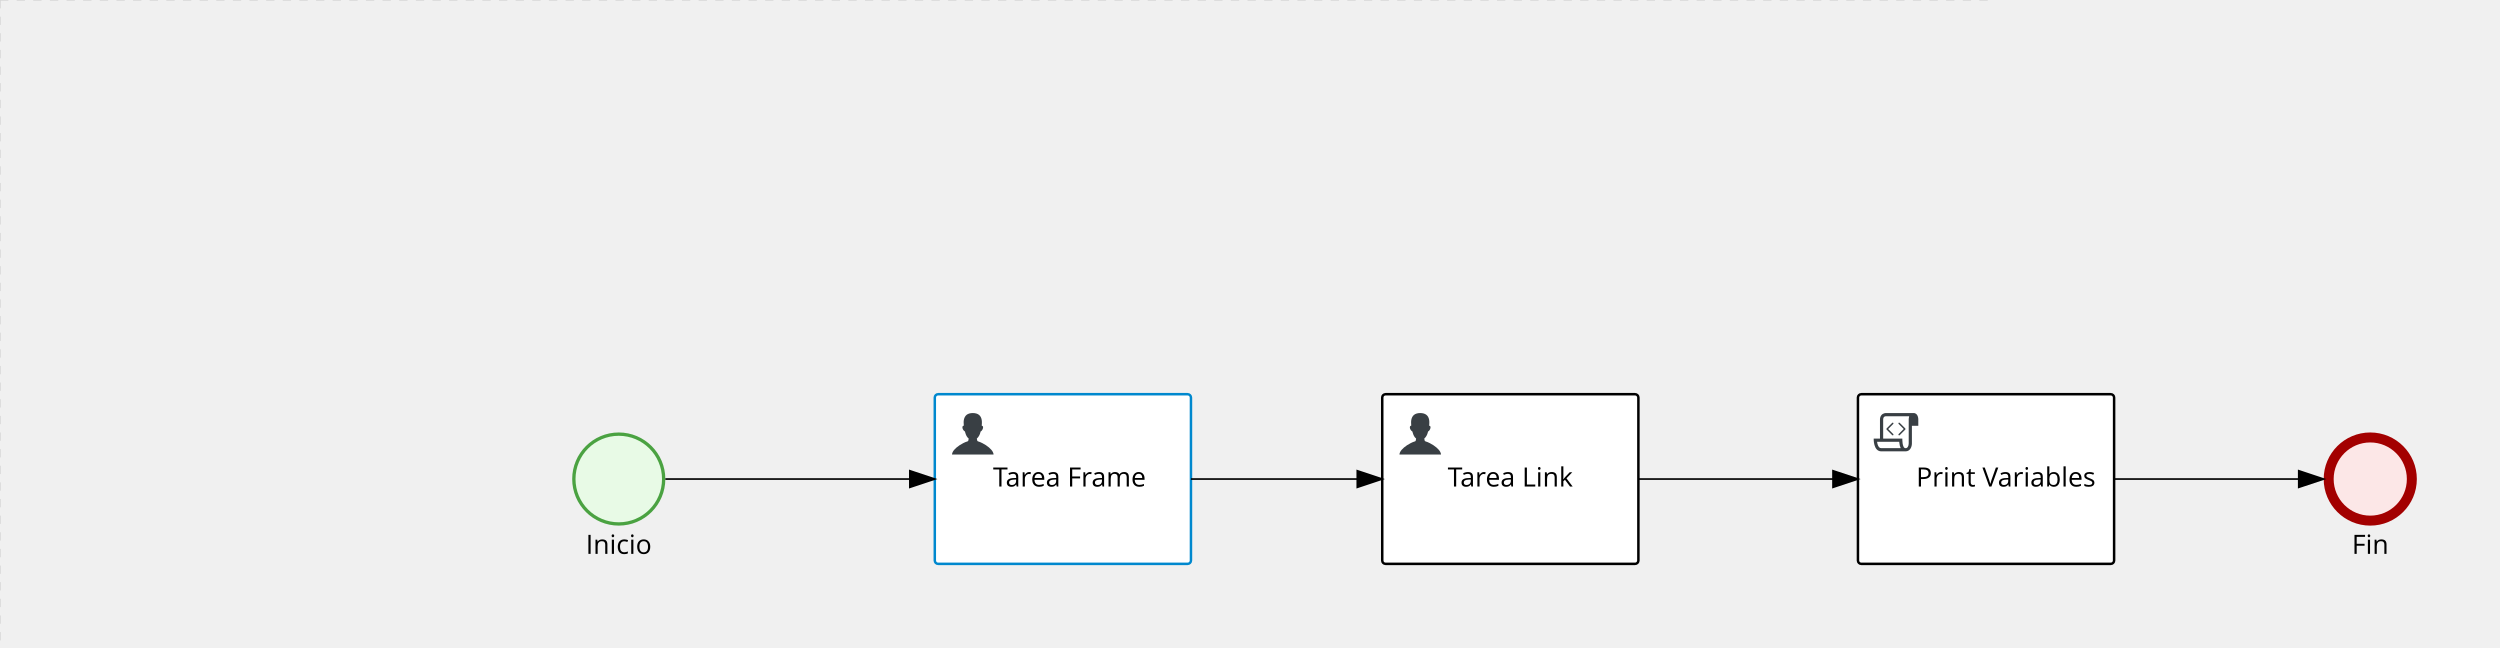
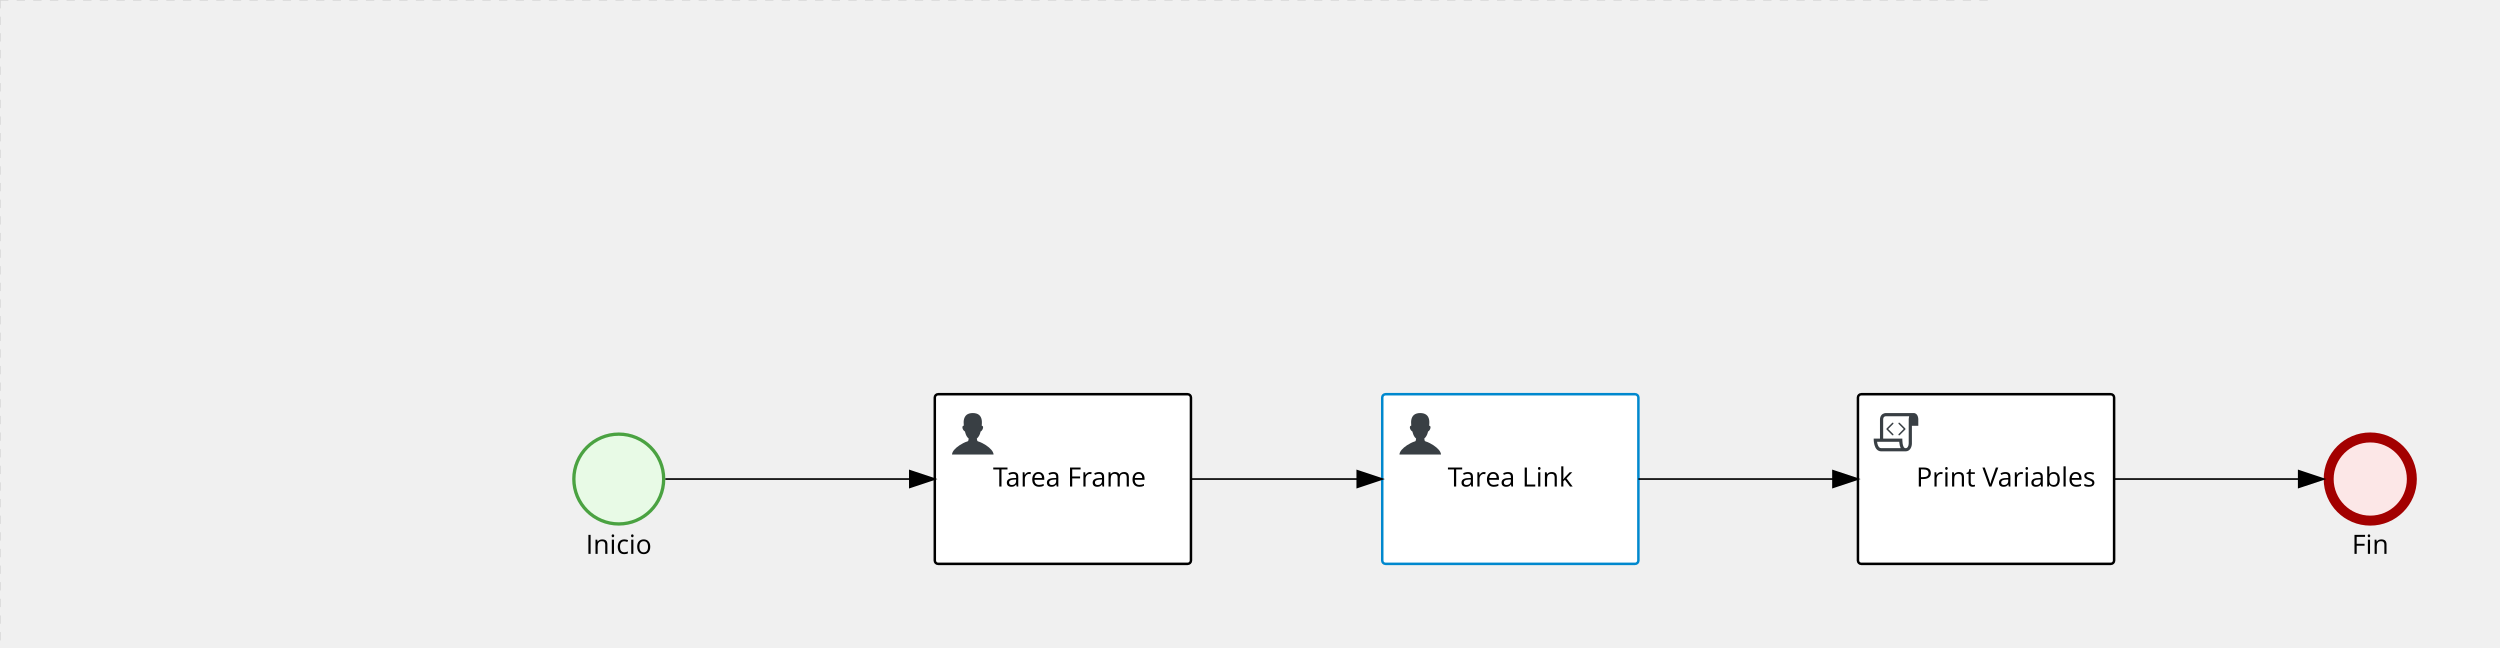
<svg xmlns="http://www.w3.org/2000/svg" version="1.1" width="1503" height="389" viewBox="0 0 1503 389">
  <defs />
  <g transform="matrix(1,0,0,1,0,0)">
    <g>
      <g>
        <g>
          <path fill="none" stroke="#d3d3d3" paint-order="fill stroke markers" d=" M 0 0 L 1200 0" stroke-miterlimit="10" stroke-opacity="0.8" stroke-dasharray="5" />
        </g>
        <g>
          <path fill="none" stroke="#d3d3d3" paint-order="fill stroke markers" d=" M 0 0 L 0 800" stroke-miterlimit="10" stroke-opacity="0.8" stroke-dasharray="5" />
        </g>
      </g>
      <g id="_55F3EB87-1BD5-4718-9927-45EF6CE85D0C" bpmn2nodeid="_55F3EB87-1BD5-4718-9927-45EF6CE85D0C" transform="matrix(1,0,0,1,1117,237)">
        <g>
          <path fill="none" stroke="none" />
        </g>
        <g transform="matrix(1,0,0,1,0,0)">
          <path fill="#ffffff" stroke="none" id="_55F3EB87-1BD5-4718-9927-45EF6CE85D0C?shapeType=BACKGROUND" paint-order="stroke fill markers" d=" M 2 0 L 152 0 L 152 0 A 2 2 0 0 1 154 2 L 154 100 L 154 100 A 2 2 0 0 1 152 102 L 2 102 L 2 102 A 2 2 0 0 1 0 100 L 0 2 L 0 2 A 2 2 0 0 1 2 0 Z" />
        </g>
        <g transform="matrix(1,0,0,1,0,0)">
          <path fill="none" stroke="#000000" id="_55F3EB87-1BD5-4718-9927-45EF6CE85D0C?shapeType=BORDER&amp;renderType=STROKE" paint-order="fill stroke markers" d=" M 2 0 L 152 0 L 152 0 A 2 2 0 0 1 154 2 L 154 100 L 154 100 A 2 2 0 0 1 152 102 L 2 102 L 2 102 A 2 2 0 0 1 0 100 L 0 2 L 0 2 A 2 2 0 0 1 2 0 Z" stroke-miterlimit="10" stroke-width="1.5" stroke-dasharray="" />
        </g>
        <g>
          <g transform="matrix(0.06,0,0,0.06,9.4,9.4)">
            <g transform="matrix(1,0,0,1,0,0)">
              <path fill="#393f44" stroke="none" id="_55F3EB87-1BD5-4718-9927-45EF6CE85D0C_task__FQFd__KwNe" paint-order="stroke fill markers" d=" M 0 0 M 197.3 130.2 C 194.4 127.3 189.6 127.3 186.7 130.2 L 130.2 186.7 C 127.3 189.6 127.3 194.4 130.2 197.3 L 186.7 253.8 C 188.1 255.3 190.1 256 192 256 C 193.9 256 195.9 255.3 197.3 253.7 C 200.2 250.8 200.2 246 197.3 243.1 L 146.2 192 L 197.3 140.8 C 200.2 137.9 200.2 133.1 197.3 130.2 Z" />
            </g>
            <g transform="matrix(1,0,0,1,0,0)">
              <path fill="#393f44" stroke="none" id="_55F3EB87-1BD5-4718-9927-45EF6CE85D0C_task__FQFd__W91P" paint-order="stroke fill markers" d=" M 0 0 M 261.3 130.2 C 258.4 127.3 253.6 127.3 250.7 130.2 C 247.8 133.1 247.8 137.9 250.7 140.8 L 301.8 191.9 L 250.7 243 C 247.8 245.9 247.8 250.7 250.7 253.6 C 252.1 255.3 254.1 256 256 256 C 257.9 256 259.9 255.3 261.3 253.8 L 317.8 197.3 C 320.7 194.4 320.7 189.6 317.8 186.7 L 261.3 130.2 Z" />
            </g>
            <g transform="matrix(1,0,0,1,0,0)">
              <path fill="#393f44" stroke="none" id="_55F3EB87-1BD5-4718-9927-45EF6CE85D0C_task__FQFd__wKhe" paint-order="stroke fill markers" d=" M 0 0 M 400 32 C 400 32 152.8 32 128 32 C 62 32 64 96 64 96 L 64 288 L 1 288 C 1 288 -4 416 78 416 L 320 416 C 368 416 384 368 384 336 C 384 314.2 384 224.4 384 160 L 448 160 L 448 96 C 448 96 449 32 400 32 Z M 0 0 M 78 383.9 C 68.5 383.9 61.6 381.1 55.5 374.9 C 43.4 362.4 37.5 339.6 34.9 320 L 256.9 320 C 257.1 322.7 257.3 325.4 257.6 328.2 C 260 351.6 264.7 370.1 271.9 383.9 L 78 383.9 L 78 383.9 Z M 0 0 M 352 336 C 352 345.9 349.6 360.3 342.9 371 C 337.2 380.1 330.4 384 320 384 C 285 384 288 288 288 288 L 96 288 L 96 96 L 96 95.9 L 96 95.1 C 96 90.6 97.6 78.3 104.7 71.2 C 106.5 69.4 111.9 64 128 64 L 356.5 64 C 354.4 72.8 352.8 81.8 352.2 89.9 C 352.2 90.5 352.1 91.1 352.1 91.7 C 352.1 92 352.1 92.3 352.1 92.6 C 352 94.8 352 96 352 96 L 352 160 L 352 336 Z" />
            </g>
          </g>
        </g>
        <g transform="matrix(1,0,0,1,35,43.5)">
          <text fill="#000000" stroke="none" font-family="Open Sans" font-size="12pt" font-style="normal" font-weight="normal" text-decoration="normal" x="53.938" y="12" text-anchor="middle" dominant-baseline="alphabetic">Print Variables</text>
-         </g>
-       </g>
-       <g id="_E658BC56-A9F5-4E57-9372-7A712E50C8AA" bpmn2nodeid="_E658BC56-A9F5-4E57-9372-7A712E50C8AA" transform="matrix(1,0,0,1,831,237)">
-         <g>
-           <path fill="none" stroke="none" />
-         </g>
-         <g transform="matrix(1,0,0,1,0,0)">
-           <path fill="#ffffff" stroke="none" id="_E658BC56-A9F5-4E57-9372-7A712E50C8AA?shapeType=BACKGROUND" paint-order="stroke fill markers" d=" M 2 0 L 152 0 L 152 0 A 2 2 0 0 1 154 2 L 154 100 L 154 100 A 2 2 0 0 1 152 102 L 2 102 L 2 102 A 2 2 0 0 1 0 100 L 0 2 L 0 2 A 2 2 0 0 1 2 0 Z" />
-         </g>
-         <g transform="matrix(1,0,0,1,0,0)">
-           <path fill="none" stroke="#000000" id="_E658BC56-A9F5-4E57-9372-7A712E50C8AA?shapeType=BORDER&amp;renderType=STROKE" paint-order="fill stroke markers" d=" M 2 0 L 152 0 L 152 0 A 2 2 0 0 1 154 2 L 154 100 L 154 100 A 2 2 0 0 1 152 102 L 2 102 L 2 102 A 2 2 0 0 1 0 100 L 0 2 L 0 2 A 2 2 0 0 1 2 0 Z" stroke-miterlimit="10" stroke-width="1.5" stroke-dasharray="" />
-         </g>
-         <g>
-           <g transform="matrix(0.06,0,0,0.06,9.4,9.4)">
-             <g transform="matrix(1,0,0,1,0,0)">
-               <path fill="#393f44" stroke="none" id="_E658BC56-A9F5-4E57-9372-7A712E50C8AA_task__RvU5__iZSm" paint-order="stroke fill markers" d=" M 0 0 M 16 445.21 C 16 440.869 18.784 431.129 22.001 424.217 C 35.768 394.64 77.283 359.28 129 333.084 C 144.516 325.224 157.347 319.964 167.807 317.174 C 171.932 316.074 175.729 314.414 176.525 313.363 C 178.894 310.234 180.914 302.908 181.727 294.5 L 182.5 286.5 L 178.507 283.455 C 166.303 274.146 154.284 251.678 148.04 226.5 C 145.611 216.707 145.056 215.462 142.984 215.158 C 141.703 214.97 138.083 212.243 134.939 209.099 C 123.233 197.393 116.891 177.376 121.44 166.49 C 123.002 162.751 128.155 159.01 131.75 159.004 C 134.448 159 134.471 158.603 132.914 138.788 C 130.927 113.496 134.279 92.265 143.132 74.076 C 152.232 55.38 167.569 42.882 189.049 36.66 C 210.203 30.532 237.797 30.532 258.951 36.66 C 300.042 48.563 318.958 83.806 314.955 141 C 314.32 150.075 313.624 157.788 313.409 158.14 C 313.194 158.493 314.575 159.073 316.479 159.43 C 328.929 161.766 330.986 177.018 321.496 196.621 C 316.903 206.109 309.357 214.508 304.817 215.185 C 303.023 215.453 302.293 217.146 299.943 226.5 C 296.659 239.567 294.474 245.305 287.948 257.995 C 282.491 268.606 273.035 281.109 268.108 284.229 L 264.871 286.278 L 265.518 292.889 C 266.345 301.33 268.639 309.871 270.877 312.837 C 272.067 314.415 275.002 315.79 280.063 317.139 C 291.069 320.075 303.617 325.274 321 334.102 C 369.815 358.891 410.848 393.758 425.032 422.5 C 429.07 430.682 432 440.232 432 445.21 L 432 448 L 224 448 L 16 448 L 16 445.21 Z" />
-             </g>
-           </g>
-         </g>
-         <g transform="matrix(1,0,0,1,4.04,13.68)">
-           <g transform="matrix(0.04,0,0,0.04,63.36,69.12)">
-             <g transform="matrix(1,0,0,1,0,0)">
-               <path fill="none" stroke="none" />
-             </g>
-             <g transform="matrix(1,0,0,1,0,0)">
-               <path fill="none" stroke="none" />
-             </g>
-           </g>
-         </g>
-         <g transform="matrix(1,0,0,1,39.35938,43.5)">
-           <text fill="#000000" stroke="none" font-family="Open Sans" font-size="12pt" font-style="normal" font-weight="normal" text-decoration="normal" x="37.641" y="12" text-anchor="middle" dominant-baseline="alphabetic">Tarea Link</text>
        </g>
      </g>
      <g id="_DB7E2A06-EE27-41BF-A555-0679A75EE5CD" bpmn2nodeid="_DB7E2A06-EE27-41BF-A555-0679A75EE5CD" transform="matrix(1,0,0,1,344,260)">
        <g>
          <path fill="none" stroke="none" />
        </g>
        <g transform="matrix(0.125,0,0,0.125,0,0)">
          <g transform="matrix(1,0,0,1,0,0)">
            <path fill="#e8fae6" stroke="none" id="_DB7E2A06-EE27-41BF-A555-0679A75EE5CD?shapeType=BACKGROUND" paint-order="stroke fill markers" d=" M 0 0 M 444 224 C 444 263.9 434.2 300.8 414.4 334.5 C 394.7 368.2 368 394.9 334.4 414.5 C 300.8 434.1 263.9 444 224 444 C 184.1 444 147.2 434.2 113.5 414.4 C 79.8 394.7 53.1 368 33.5 334.4 C 13.9 300.8 4 263.9 4 224 C 4 184.1 13.8 147.2 33.6 113.5 C 53.4 79.8 80.1 53.1 113.6 33.5 C 147.1 13.9 184.1 4 224 4 C 263.9 4 300.8 13.8 334.5 33.6 C 368.2 53.4 394.9 80.1 414.5 113.6 C 434.1 147.1 444 184.1 444 224 Z" />
          </g>
          <g>
            <g transform="matrix(1,0,0,1,0,0)">
              <g transform="matrix(1,0,0,1,0,0)">
                <path fill="#4aa241" stroke="none" id="_DB7E2A06-EE27-41BF-A555-0679A75EE5CD?shapeType=BORDER&amp;renderType=FILL" paint-order="stroke fill markers" d=" M 0 0 M 224 0 C 100.3 0 0 100.3 0 224 C 0 347.7 100.3 448 224 448 C 347.7 448 448 347.7 448 224 C 448 100.3 347.7 0 224 0 Z M 0 0 M 224 432 C 109.1 432 16 338.9 16 224 C 16 109.1 109.1 16 224 16 C 338.9 16 432 109.1 432 224 C 432 338.9 338.9 432 224 432 Z" />
              </g>
            </g>
          </g>
        </g>
        <g transform="matrix(1,0,0,1,8.171875,61)">
          <text fill="#000000" stroke="none" font-family="Open Sans" font-size="12pt" font-style="normal" font-weight="normal" text-decoration="normal" x="19.828" y="12" text-anchor="middle" dominant-baseline="alphabetic">Inicio</text>
        </g>
      </g>
      <g id="_31AF1929-A2BE-4F41-AECF-5DF22C2AB227" bpmn2nodeid="_31AF1929-A2BE-4F41-AECF-5DF22C2AB227" transform="matrix(1,0,0,1,1397,260)">
        <g>
          <path fill="none" stroke="none" />
        </g>
        <g transform="matrix(0.125,0,0,0.125,0,0)">
          <g transform="matrix(1,0,0,1,0,0)">
            <path fill="#fce7e7" stroke="none" id="_31AF1929-A2BE-4F41-AECF-5DF22C2AB227?shapeType=BACKGROUND" paint-order="stroke fill markers" d=" M 0 0 M 444 224 C 444 263.9 434.2 300.8 414.4 334.5 C 394.7 368.2 368 394.9 334.4 414.5 C 300.8 434.1 263.9 444 224 444 C 184.1 444 147.2 434.2 113.5 414.4 C 79.8 394.7 53.1 368 33.5 334.4 C 13.9 300.8 4 263.9 4 224 C 4 184.1 13.8 147.2 33.6 113.5 C 53.4 79.8 80.1 53.1 113.6 33.5 C 147.1 13.9 184.1 4 224 4 C 263.9 4 300.8 13.8 334.5 33.6 C 368.2 53.4 394.9 80.1 414.5 113.6 C 434.1 147.1 444 184.1 444 224 Z" />
          </g>
          <g>
            <g transform="matrix(1,0,0,1,0,0)">
              <g transform="matrix(1,0,0,1,0,0)">
                <path fill="#a30000" stroke="none" id="_31AF1929-A2BE-4F41-AECF-5DF22C2AB227?shapeType=BORDER&amp;renderType=FILL" paint-order="stroke fill markers" d=" M 0 0 M 224 0 C 100.3 0 0 100.3 0 224 C 0 347.7 100.3 448 224 448 C 347.7 448 448 347.7 448 224 C 448 100.3 347.7 0 224 0 Z M 0 0 M 224 400 C 126.8 400 48 321.2 48 224 C 48 126.8 126.8 48 224 48 C 321.2 48 400 126.8 400 224 C 400 321.2 321.2 400 224 400 Z" />
              </g>
            </g>
          </g>
        </g>
        <g transform="matrix(1,0,0,1,16.9375,61)">
          <text fill="#000000" stroke="none" font-family="Open Sans" font-size="12pt" font-style="normal" font-weight="normal" text-decoration="normal" x="11.062" y="12" text-anchor="middle" dominant-baseline="alphabetic">Fin</text>
        </g>
      </g>
-       <g id="_98080F36-60E7-4AE5-A974-422A9DBEF8D5" bpmn2nodeid="_98080F36-60E7-4AE5-A974-422A9DBEF8D5">
-         <g>
-           <path fill="none" stroke="#000000" paint-order="fill stroke markers" d=" M 985 288 L 1102 288" stroke-miterlimit="10" stroke-dasharray="" />
-         </g>
-         <g transform="matrix(1,0,0,1,985,288)" />
-         <g transform="matrix(6.123233995736766e-17,1,-1,6.123233995736766e-17,1117,283)">
-           <path fill="#000000" stroke="#000000" paint-order="fill stroke markers" d=" M 10 15 L 0 15 L 5 0 Z" stroke-miterlimit="10" stroke-dasharray="" />
-         </g>
-         <g transform="matrix(1,0,0,1,985,278)" />
-       </g>
      <g id="_5675A29F-80FA-4274-A1DF-E5D45866E2E7" bpmn2nodeid="_5675A29F-80FA-4274-A1DF-E5D45866E2E7">
        <g>
          <path fill="none" stroke="#000000" paint-order="fill stroke markers" d=" M 1271 288 L 1382 288" stroke-miterlimit="10" stroke-dasharray="" />
        </g>
        <g transform="matrix(1,0,0,1,1271,288)" />
        <g transform="matrix(6.123233995736766e-17,1,-1,6.123233995736766e-17,1397,283)">
          <path fill="#000000" stroke="#000000" paint-order="fill stroke markers" d=" M 10 15 L 0 15 L 5 0 Z" stroke-miterlimit="10" stroke-dasharray="" />
        </g>
        <g transform="matrix(1,0,0,1,1271,278)" />
      </g>
      <g transform="matrix(1,0,0,1,1117,237)" />
-       <g transform="matrix(1,0,0,1,831,237)" />
      <g transform="matrix(1,0,0,1,344,260)" />
      <g transform="matrix(1,0,0,1,1397,260)" />
      <g id="_1CE344C3-2769-4053-98DA-6CBC36D02816" bpmn2nodeid="_1CE344C3-2769-4053-98DA-6CBC36D02816" transform="matrix(1,0,0,1,562,237)">
        <g>
          <path fill="none" stroke="none" />
        </g>
        <g transform="matrix(1,0,0,1,0,0)">
          <path fill="#ffffff" stroke="none" id="_1CE344C3-2769-4053-98DA-6CBC36D02816?shapeType=BACKGROUND" paint-order="stroke fill markers" d=" M 2 0 L 152 0 L 152 0 A 2 2 0 0 1 154 2 L 154 100 L 154 100 A 2 2 0 0 1 152 102 L 2 102 L 2 102 A 2 2 0 0 1 0 100 L 0 2 L 0 2 A 2 2 0 0 1 2 0 Z" />
        </g>
        <g transform="matrix(1,0,0,1,0,0)">
-           <path fill="none" stroke="rgb(0,136,206)" id="_1CE344C3-2769-4053-98DA-6CBC36D02816?shapeType=BORDER&amp;renderType=STROKE" paint-order="fill stroke markers" d=" M 2 0 L 152 0 L 152 0 A 2 2 0 0 1 154 2 L 154 100 L 154 100 A 2 2 0 0 1 152 102 L 2 102 L 2 102 A 2 2 0 0 1 0 100 L 0 2 L 0 2 A 2 2 0 0 1 2 0 Z" stroke-miterlimit="10" stroke-width="1.5" stroke-dasharray="" />
+           <path fill="none" stroke="rgb(0,0,0)" id="_1CE344C3-2769-4053-98DA-6CBC36D02816?shapeType=BORDER&amp;renderType=STROKE" paint-order="fill stroke markers" d=" M 2 0 L 152 0 L 152 0 A 2 2 0 0 1 154 2 L 154 100 L 154 100 A 2 2 0 0 1 152 102 L 2 102 L 2 102 A 2 2 0 0 1 0 100 L 0 2 L 0 2 A 2 2 0 0 1 2 0 Z" stroke-miterlimit="10" stroke-width="1.5" stroke-dasharray="" />
        </g>
        <g>
          <g transform="matrix(0.06,0,0,0.06,9.4,9.4)">
            <g transform="matrix(1,0,0,1,0,0)">
              <path fill="#393f44" stroke="none" id="_1CE344C3-2769-4053-98DA-6CBC36D02816_task__RvU5__iZSm" paint-order="stroke fill markers" d=" M 0 0 M 16 445.21 C 16 440.869 18.784 431.129 22.001 424.217 C 35.768 394.64 77.283 359.28 129 333.084 C 144.516 325.224 157.347 319.964 167.807 317.174 C 171.932 316.074 175.729 314.414 176.525 313.363 C 178.894 310.234 180.914 302.908 181.727 294.5 L 182.5 286.5 L 178.507 283.455 C 166.303 274.146 154.284 251.678 148.04 226.5 C 145.611 216.707 145.056 215.462 142.984 215.158 C 141.703 214.97 138.083 212.243 134.939 209.099 C 123.233 197.393 116.891 177.376 121.44 166.49 C 123.002 162.751 128.155 159.01 131.75 159.004 C 134.448 159 134.471 158.603 132.914 138.788 C 130.927 113.496 134.279 92.265 143.132 74.076 C 152.232 55.38 167.569 42.882 189.049 36.66 C 210.203 30.532 237.797 30.532 258.951 36.66 C 300.042 48.563 318.958 83.806 314.955 141 C 314.32 150.075 313.624 157.788 313.409 158.14 C 313.194 158.493 314.575 159.073 316.479 159.43 C 328.929 161.766 330.986 177.018 321.496 196.621 C 316.903 206.109 309.357 214.508 304.817 215.185 C 303.023 215.453 302.293 217.146 299.943 226.5 C 296.659 239.567 294.474 245.305 287.948 257.995 C 282.491 268.606 273.035 281.109 268.108 284.229 L 264.871 286.278 L 265.518 292.889 C 266.345 301.33 268.639 309.871 270.877 312.837 C 272.067 314.415 275.002 315.79 280.063 317.139 C 291.069 320.075 303.617 325.274 321 334.102 C 369.815 358.891 410.848 393.758 425.032 422.5 C 429.07 430.682 432 440.232 432 445.21 L 432 448 L 224 448 L 16 448 L 16 445.21 Z" />
            </g>
          </g>
        </g>
        <g transform="matrix(1,0,0,1,4.04,13.68)">
          <g transform="matrix(0.04,0,0,0.04,63.36,69.12)">
            <g transform="matrix(1,0,0,1,0,0)">
              <path fill="none" stroke="none" />
            </g>
            <g transform="matrix(1,0,0,1,0,0)">
              <path fill="none" stroke="none" />
            </g>
          </g>
        </g>
        <g transform="matrix(1,0,0,1,35,43.5)">
          <text fill="#000000" stroke="none" font-family="Open Sans" font-size="12pt" font-style="normal" font-weight="normal" text-decoration="normal" x="45.969" y="12" text-anchor="middle" dominant-baseline="alphabetic">Tarea Frame</text>
        </g>
      </g>
      <g id="_0AB51506-4508-4D83-83AD-583A2CE2E944" bpmn2nodeid="_0AB51506-4508-4D83-83AD-583A2CE2E944">
        <g>
          <path fill="none" stroke="#000000" paint-order="fill stroke markers" d=" M 400 288 L 547 288" stroke-miterlimit="10" stroke-dasharray="" />
        </g>
        <g transform="matrix(1,0,0,1,400,288)" />
        <g transform="matrix(6.123233995736766e-17,1,-1,6.123233995736766e-17,562,283)">
          <path fill="#000000" stroke="#000000" paint-order="fill stroke markers" d=" M 10 15 L 0 15 L 5 0 Z" stroke-miterlimit="10" stroke-dasharray="" />
        </g>
        <g transform="matrix(1,0,0,1,400,278)" />
      </g>
+       <g transform="matrix(1,0,0,1,562,237)" />
+       <g id="_E658BC56-A9F5-4E57-9372-7A712E50C8AA" bpmn2nodeid="_E658BC56-A9F5-4E57-9372-7A712E50C8AA" transform="matrix(1,0,0,1,831,237)">
+         <g>
+           <path fill="none" stroke="none" />
+         </g>
+         <g transform="matrix(1,0,0,1,0,0)">
+           <path fill="#ffffff" stroke="none" id="_E658BC56-A9F5-4E57-9372-7A712E50C8AA?shapeType=BACKGROUND" paint-order="stroke fill markers" d=" M 2 0 L 152 0 L 152 0 A 2 2 0 0 1 154 2 L 154 100 L 154 100 A 2 2 0 0 1 152 102 L 2 102 L 2 102 A 2 2 0 0 1 0 100 L 0 2 L 0 2 A 2 2 0 0 1 2 0 Z" />
+         </g>
+         <g transform="matrix(1,0,0,1,0,0)">
+           <path fill="none" stroke="rgb(0,136,206)" id="_E658BC56-A9F5-4E57-9372-7A712E50C8AA?shapeType=BORDER&amp;renderType=STROKE" paint-order="fill stroke markers" d=" M 2 0 L 152 0 L 152 0 A 2 2 0 0 1 154 2 L 154 100 L 154 100 A 2 2 0 0 1 152 102 L 2 102 L 2 102 A 2 2 0 0 1 0 100 L 0 2 L 0 2 A 2 2 0 0 1 2 0 Z" stroke-miterlimit="10" stroke-width="1.5" stroke-dasharray="" />
+         </g>
+         <g>
+           <g transform="matrix(0.06,0,0,0.06,9.4,9.4)">
+             <g transform="matrix(1,0,0,1,0,0)">
+               <path fill="#393f44" stroke="none" id="_E658BC56-A9F5-4E57-9372-7A712E50C8AA_task__RvU5__iZSm" paint-order="stroke fill markers" d=" M 0 0 M 16 445.21 C 16 440.869 18.784 431.129 22.001 424.217 C 35.768 394.64 77.283 359.28 129 333.084 C 144.516 325.224 157.347 319.964 167.807 317.174 C 171.932 316.074 175.729 314.414 176.525 313.363 C 178.894 310.234 180.914 302.908 181.727 294.5 L 182.5 286.5 L 178.507 283.455 C 166.303 274.146 154.284 251.678 148.04 226.5 C 145.611 216.707 145.056 215.462 142.984 215.158 C 141.703 214.97 138.083 212.243 134.939 209.099 C 123.233 197.393 116.891 177.376 121.44 166.49 C 123.002 162.751 128.155 159.01 131.75 159.004 C 134.448 159 134.471 158.603 132.914 138.788 C 130.927 113.496 134.279 92.265 143.132 74.076 C 152.232 55.38 167.569 42.882 189.049 36.66 C 210.203 30.532 237.797 30.532 258.951 36.66 C 300.042 48.563 318.958 83.806 314.955 141 C 314.32 150.075 313.624 157.788 313.409 158.14 C 313.194 158.493 314.575 159.073 316.479 159.43 C 328.929 161.766 330.986 177.018 321.496 196.621 C 316.903 206.109 309.357 214.508 304.817 215.185 C 303.023 215.453 302.293 217.146 299.943 226.5 C 296.659 239.567 294.474 245.305 287.948 257.995 C 282.491 268.606 273.035 281.109 268.108 284.229 L 264.871 286.278 L 265.518 292.889 C 266.345 301.33 268.639 309.871 270.877 312.837 C 272.067 314.415 275.002 315.79 280.063 317.139 C 291.069 320.075 303.617 325.274 321 334.102 C 369.815 358.891 410.848 393.758 425.032 422.5 C 429.07 430.682 432 440.232 432 445.21 L 432 448 L 224 448 L 16 448 L 16 445.21 Z" />
+             </g>
+           </g>
+         </g>
+         <g transform="matrix(1,0,0,1,4.04,13.68)">
+           <g transform="matrix(0.04,0,0,0.04,63.36,69.12)">
+             <g transform="matrix(1,0,0,1,0,0)">
+               <path fill="none" stroke="none" />
+             </g>
+             <g transform="matrix(1,0,0,1,0,0)">
+               <path fill="none" stroke="none" />
+             </g>
+           </g>
+         </g>
+         <g transform="matrix(1,0,0,1,39.35938,43.5)">
+           <text fill="#000000" stroke="none" font-family="Open Sans" font-size="12pt" font-style="normal" font-weight="normal" text-decoration="normal" x="37.641" y="12" text-anchor="middle" dominant-baseline="alphabetic">Tarea Link</text>
+         </g>
+       </g>
      <g id="_6F55C47D-331B-466C-A4ED-C6E3B31810FC" bpmn2nodeid="_6F55C47D-331B-466C-A4ED-C6E3B31810FC">
        <g>
          <path fill="none" stroke="#000000" paint-order="fill stroke markers" d=" M 716 288 L 816 288" stroke-miterlimit="10" stroke-dasharray="" />
        </g>
        <g transform="matrix(1,0,0,1,716,288)" />
        <g transform="matrix(6.123233995736766e-17,1,-1,6.123233995736766e-17,831,283)">
          <path fill="#000000" stroke="#000000" paint-order="fill stroke markers" d=" M 10 15 L 0 15 L 5 0 Z" stroke-miterlimit="10" stroke-dasharray="" />
        </g>
        <g transform="matrix(1,0,0,1,716,278)" />
      </g>
-       <g transform="matrix(1,0,0,1,562,237)" />
+       <g id="_98080F36-60E7-4AE5-A974-422A9DBEF8D5" bpmn2nodeid="_98080F36-60E7-4AE5-A974-422A9DBEF8D5">
+         <g>
+           <path fill="none" stroke="#000000" paint-order="fill stroke markers" d=" M 985 288 L 1102 288" stroke-miterlimit="10" stroke-dasharray="" />
+         </g>
+         <g transform="matrix(1,0,0,1,985,288)" />
+         <g transform="matrix(6.123233995736766e-17,1,-1,6.123233995736766e-17,1117,283)">
+           <path fill="#000000" stroke="#000000" paint-order="fill stroke markers" d=" M 10 15 L 0 15 L 5 0 Z" stroke-miterlimit="10" stroke-dasharray="" />
+         </g>
+         <g transform="matrix(1,0,0,1,985,278)" />
+       </g>
+       <g transform="matrix(1,0,0,1,831,237)" />
    </g>
  </g>
</svg>
